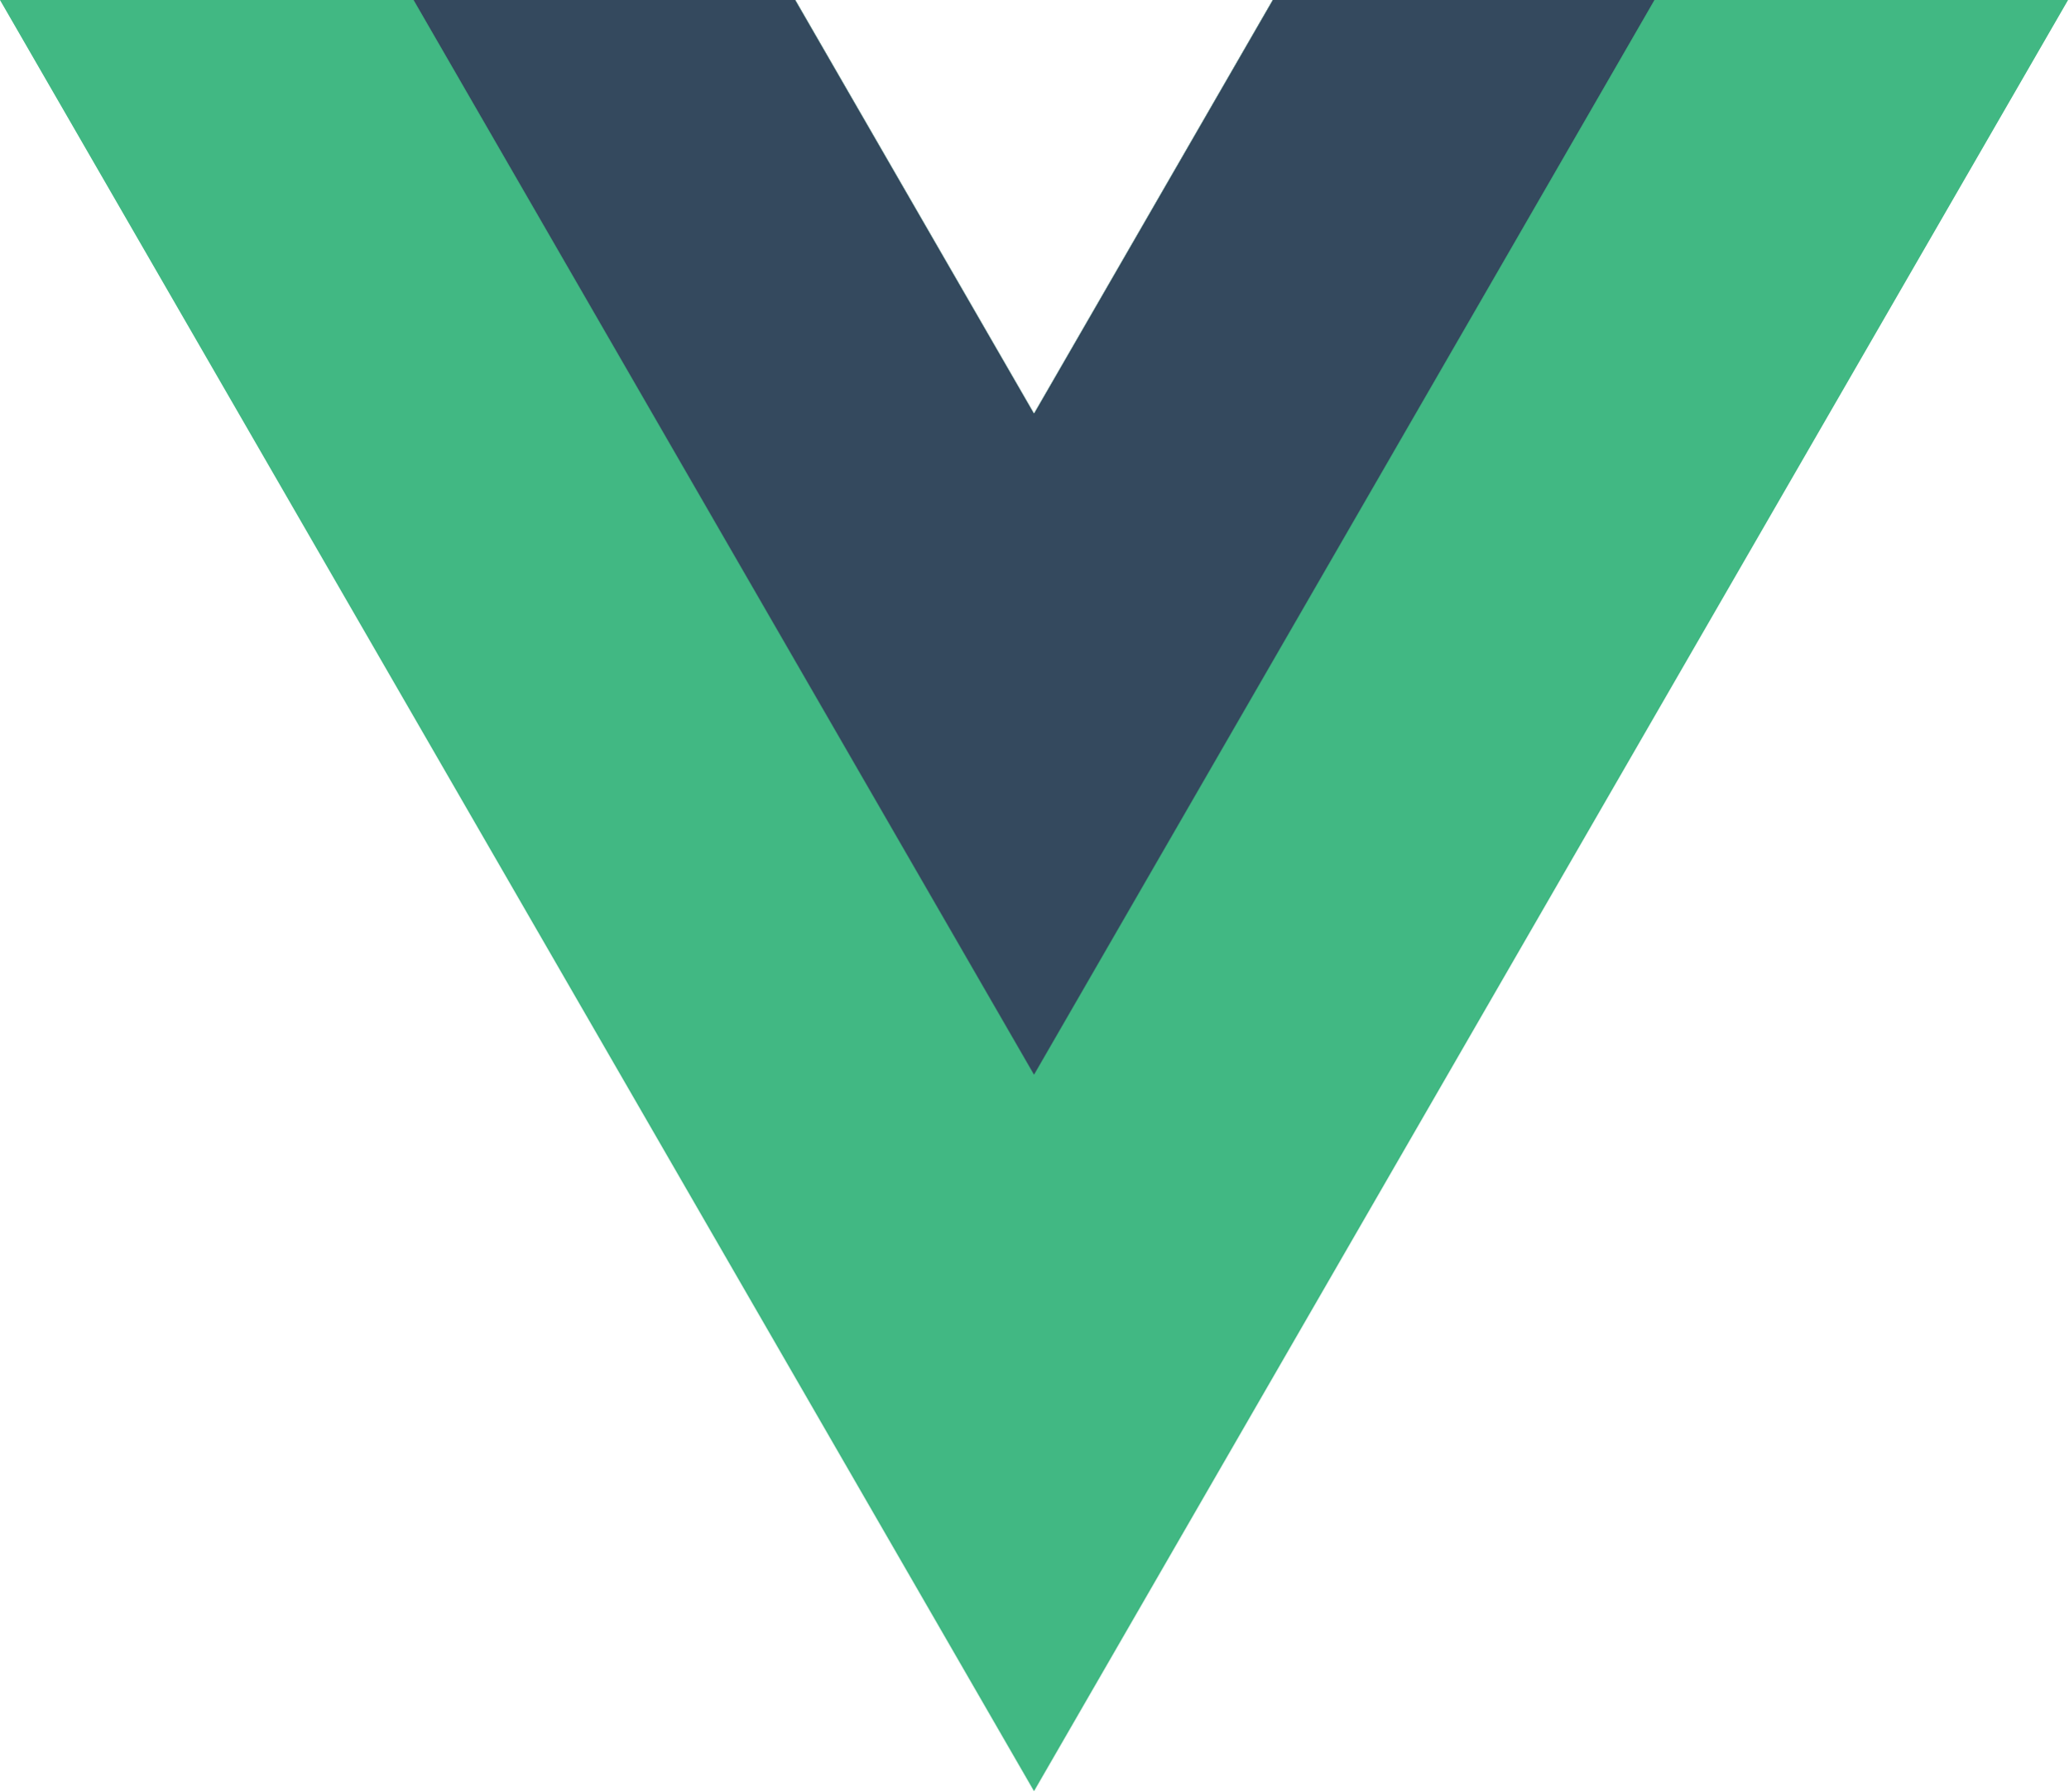
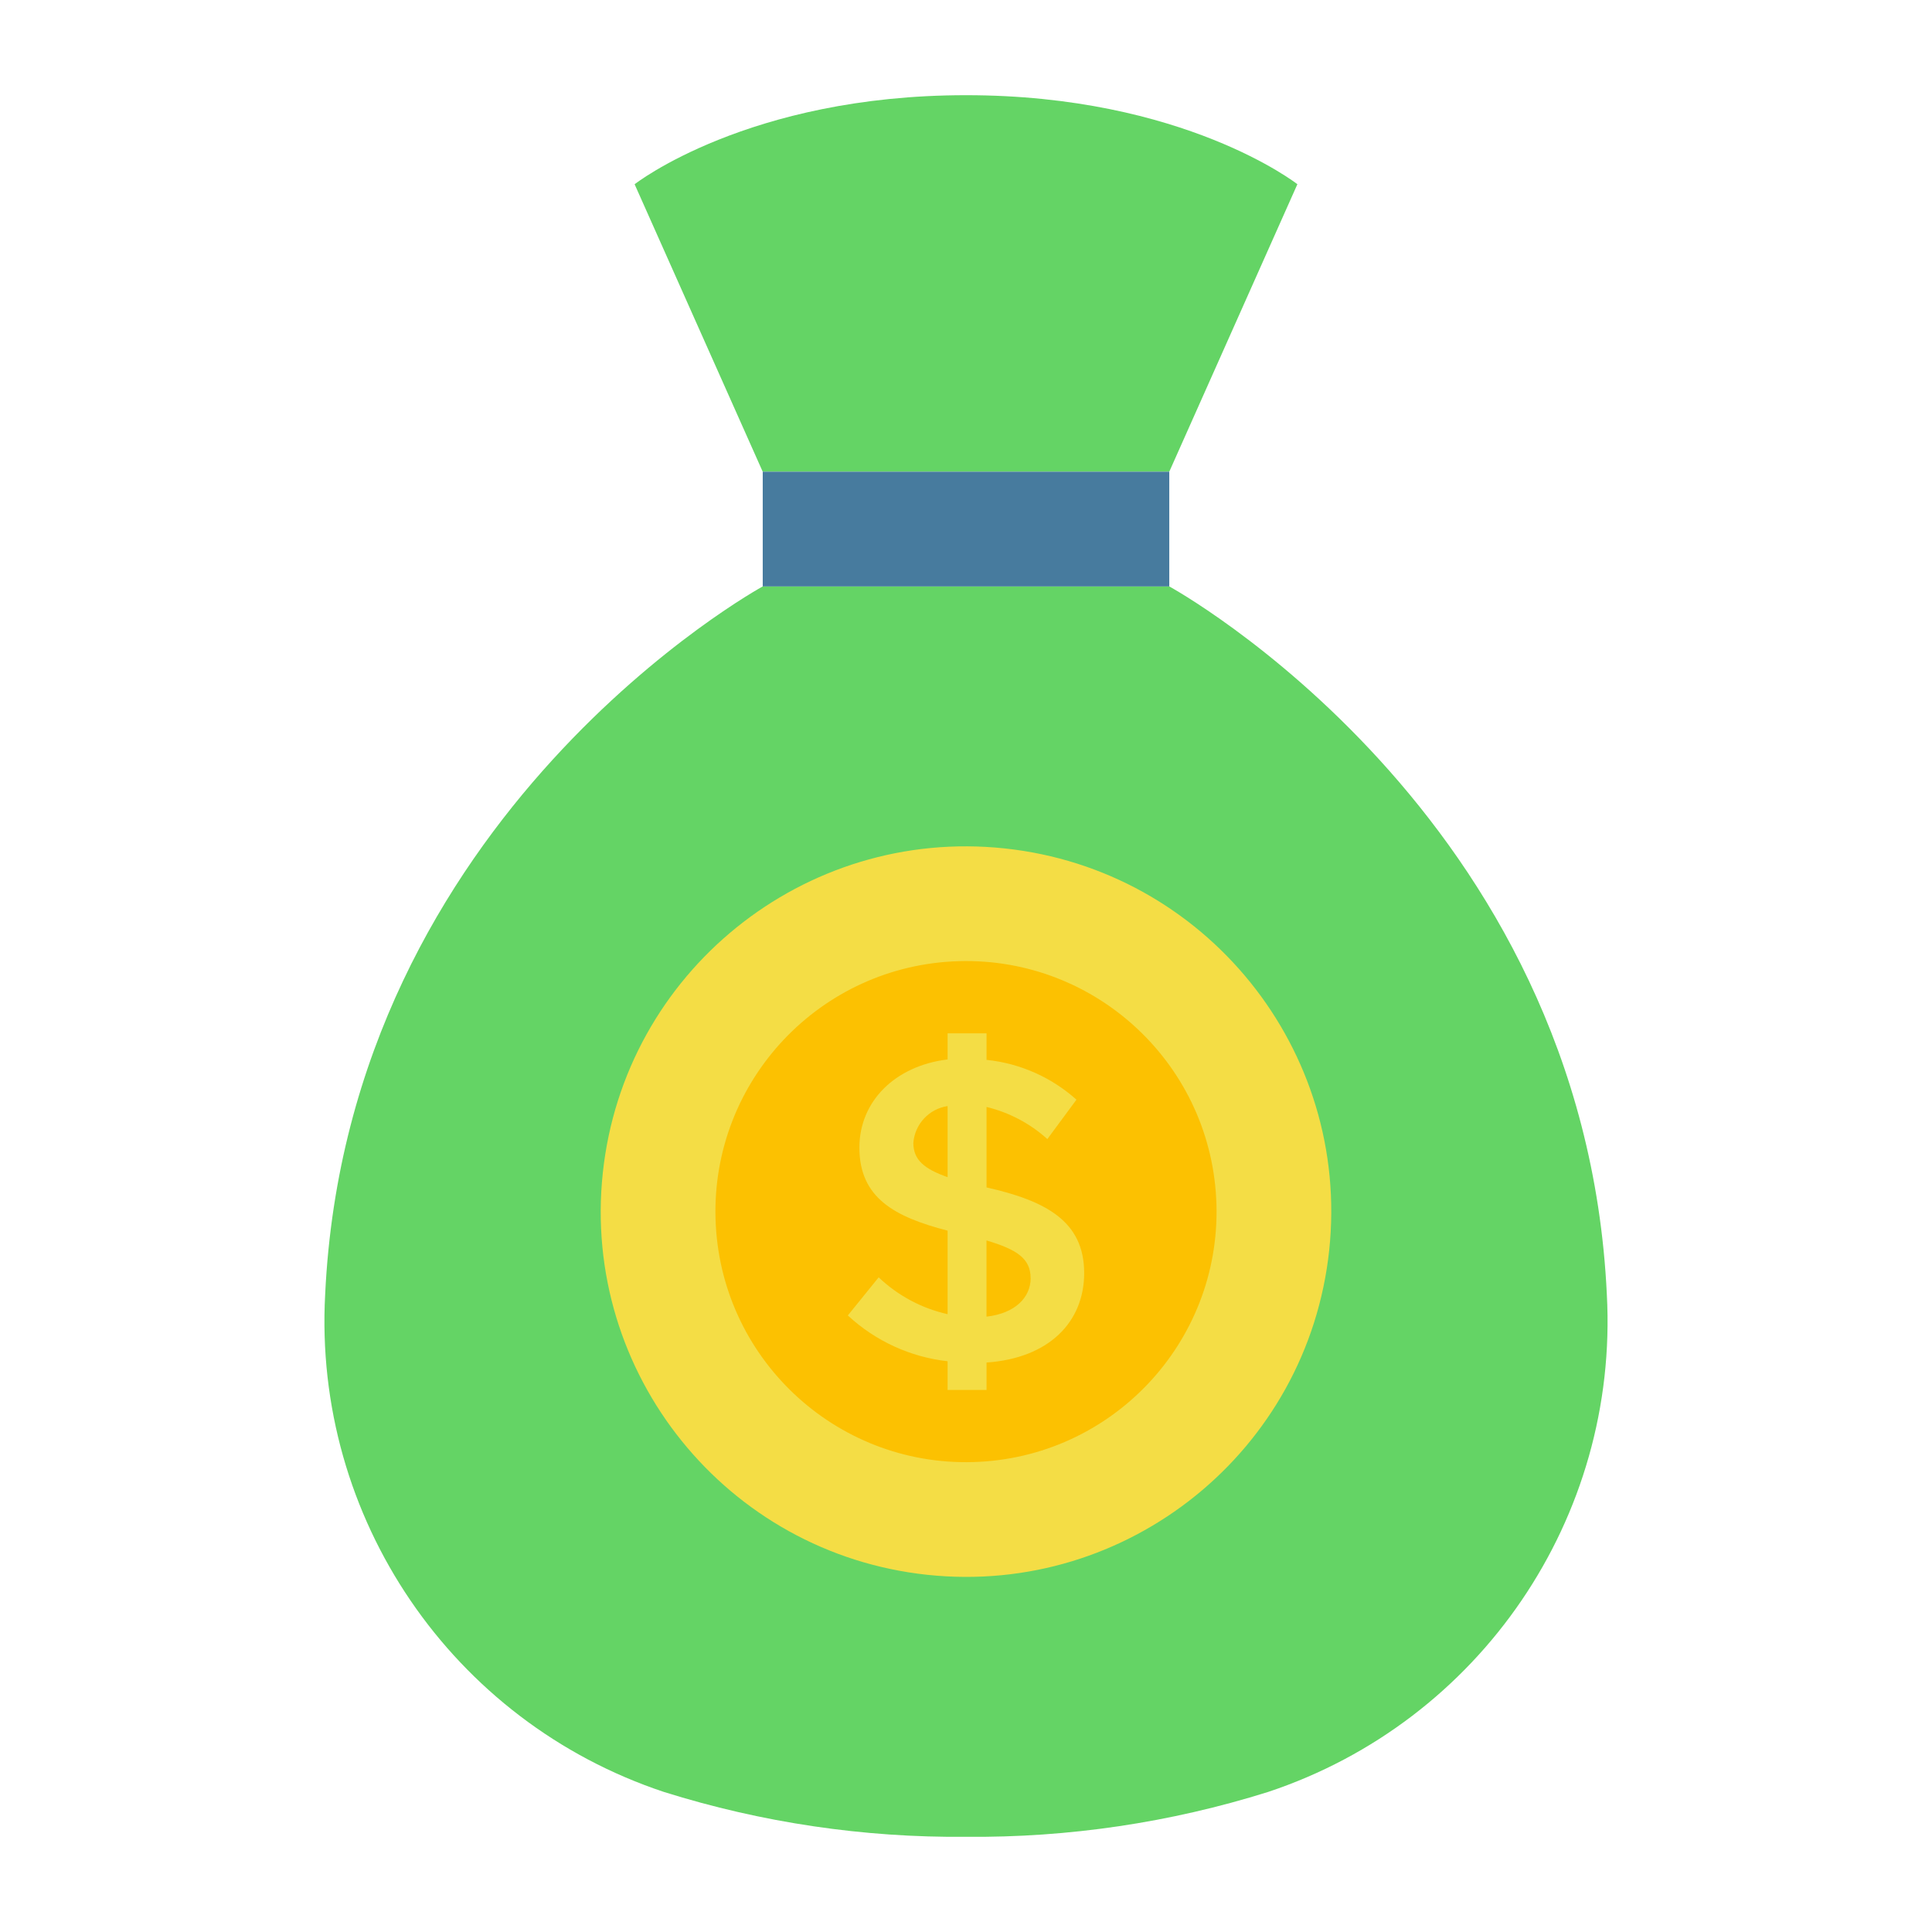
- <svg xmlns="http://www.w3.org/2000/svg" viewBox="0 0 261.76 226.69">
-   <path d="M161.096.001l-30.225 52.351L100.647.001H-.005l130.877 226.688L261.749.001z" fill="#41b883" />
-   <path d="M161.096.001l-30.225 52.351L100.647.001H52.346l78.526 136.01L209.398.001z" fill="#34495e" />
+ <svg xmlns="http://www.w3.org/2000/svg" width="128" height="128" viewBox="0 0 128 128">
+   <g>
+     <path d="M77.467,38.852s27.483,15.007,28.99,46.906a32.861,32.861,0,0,1-22.449,32.965A64.856,64.856,0,0,1,64,121.693a64.856,64.856,0,0,1-20.008-2.97A32.861,32.861,0,0,1,21.543,85.758c1.507-31.9,28.99-46.906,28.99-46.906Z" fill="#64d465" />
+     <circle cx="64" cy="80.272" r="24.199" transform="translate(-22.61 135.394) rotate(-83.909)" fill="#f4dd45" />
+     <circle cx="64" cy="80.272" r="16.6" transform="translate(-2.277 1.87) rotate(-1.644)" fill="#fcc101" />
+     <path d="M77.467,31.252l8.488-19.047S78.438,6.307,64,6.307s-21.955,5.9-21.955,5.9l8.488,19.047Z" fill="#64d465" />
+     <rect x="50.533" y="31.252" width="26.935" height="7.6" fill="#477b9e" />
+     <path d="M65.361,90.271v1.816H62.78v-1.9a11.629,11.629,0,0,1-6.609-3.035l2.043-2.525a9.7,9.7,0,0,0,4.566,2.44V81.534c-3.489-.907-5.843-2.155-5.843-5.5,0-3.064,2.354-5.418,5.843-5.844v-1.73h2.581v1.759a10.547,10.547,0,0,1,5.957,2.637l-1.928,2.61a9.269,9.269,0,0,0-4.029-2.127V78.67c3.887.879,6.468,2.212,6.468,5.673C71.829,87.605,69.475,89.988,65.361,90.271ZM62.78,77.989V73.28a2.678,2.678,0,0,0-2.269,2.44C60.511,76.854,61.249,77.45,62.78,77.989Zm5.5,6.694c0-1.305-.907-1.9-2.922-2.5v5.049C67.291,87.009,68.283,85.931,68.283,84.683Z" fill="#f4dd45" />
+   </g>
</svg>
